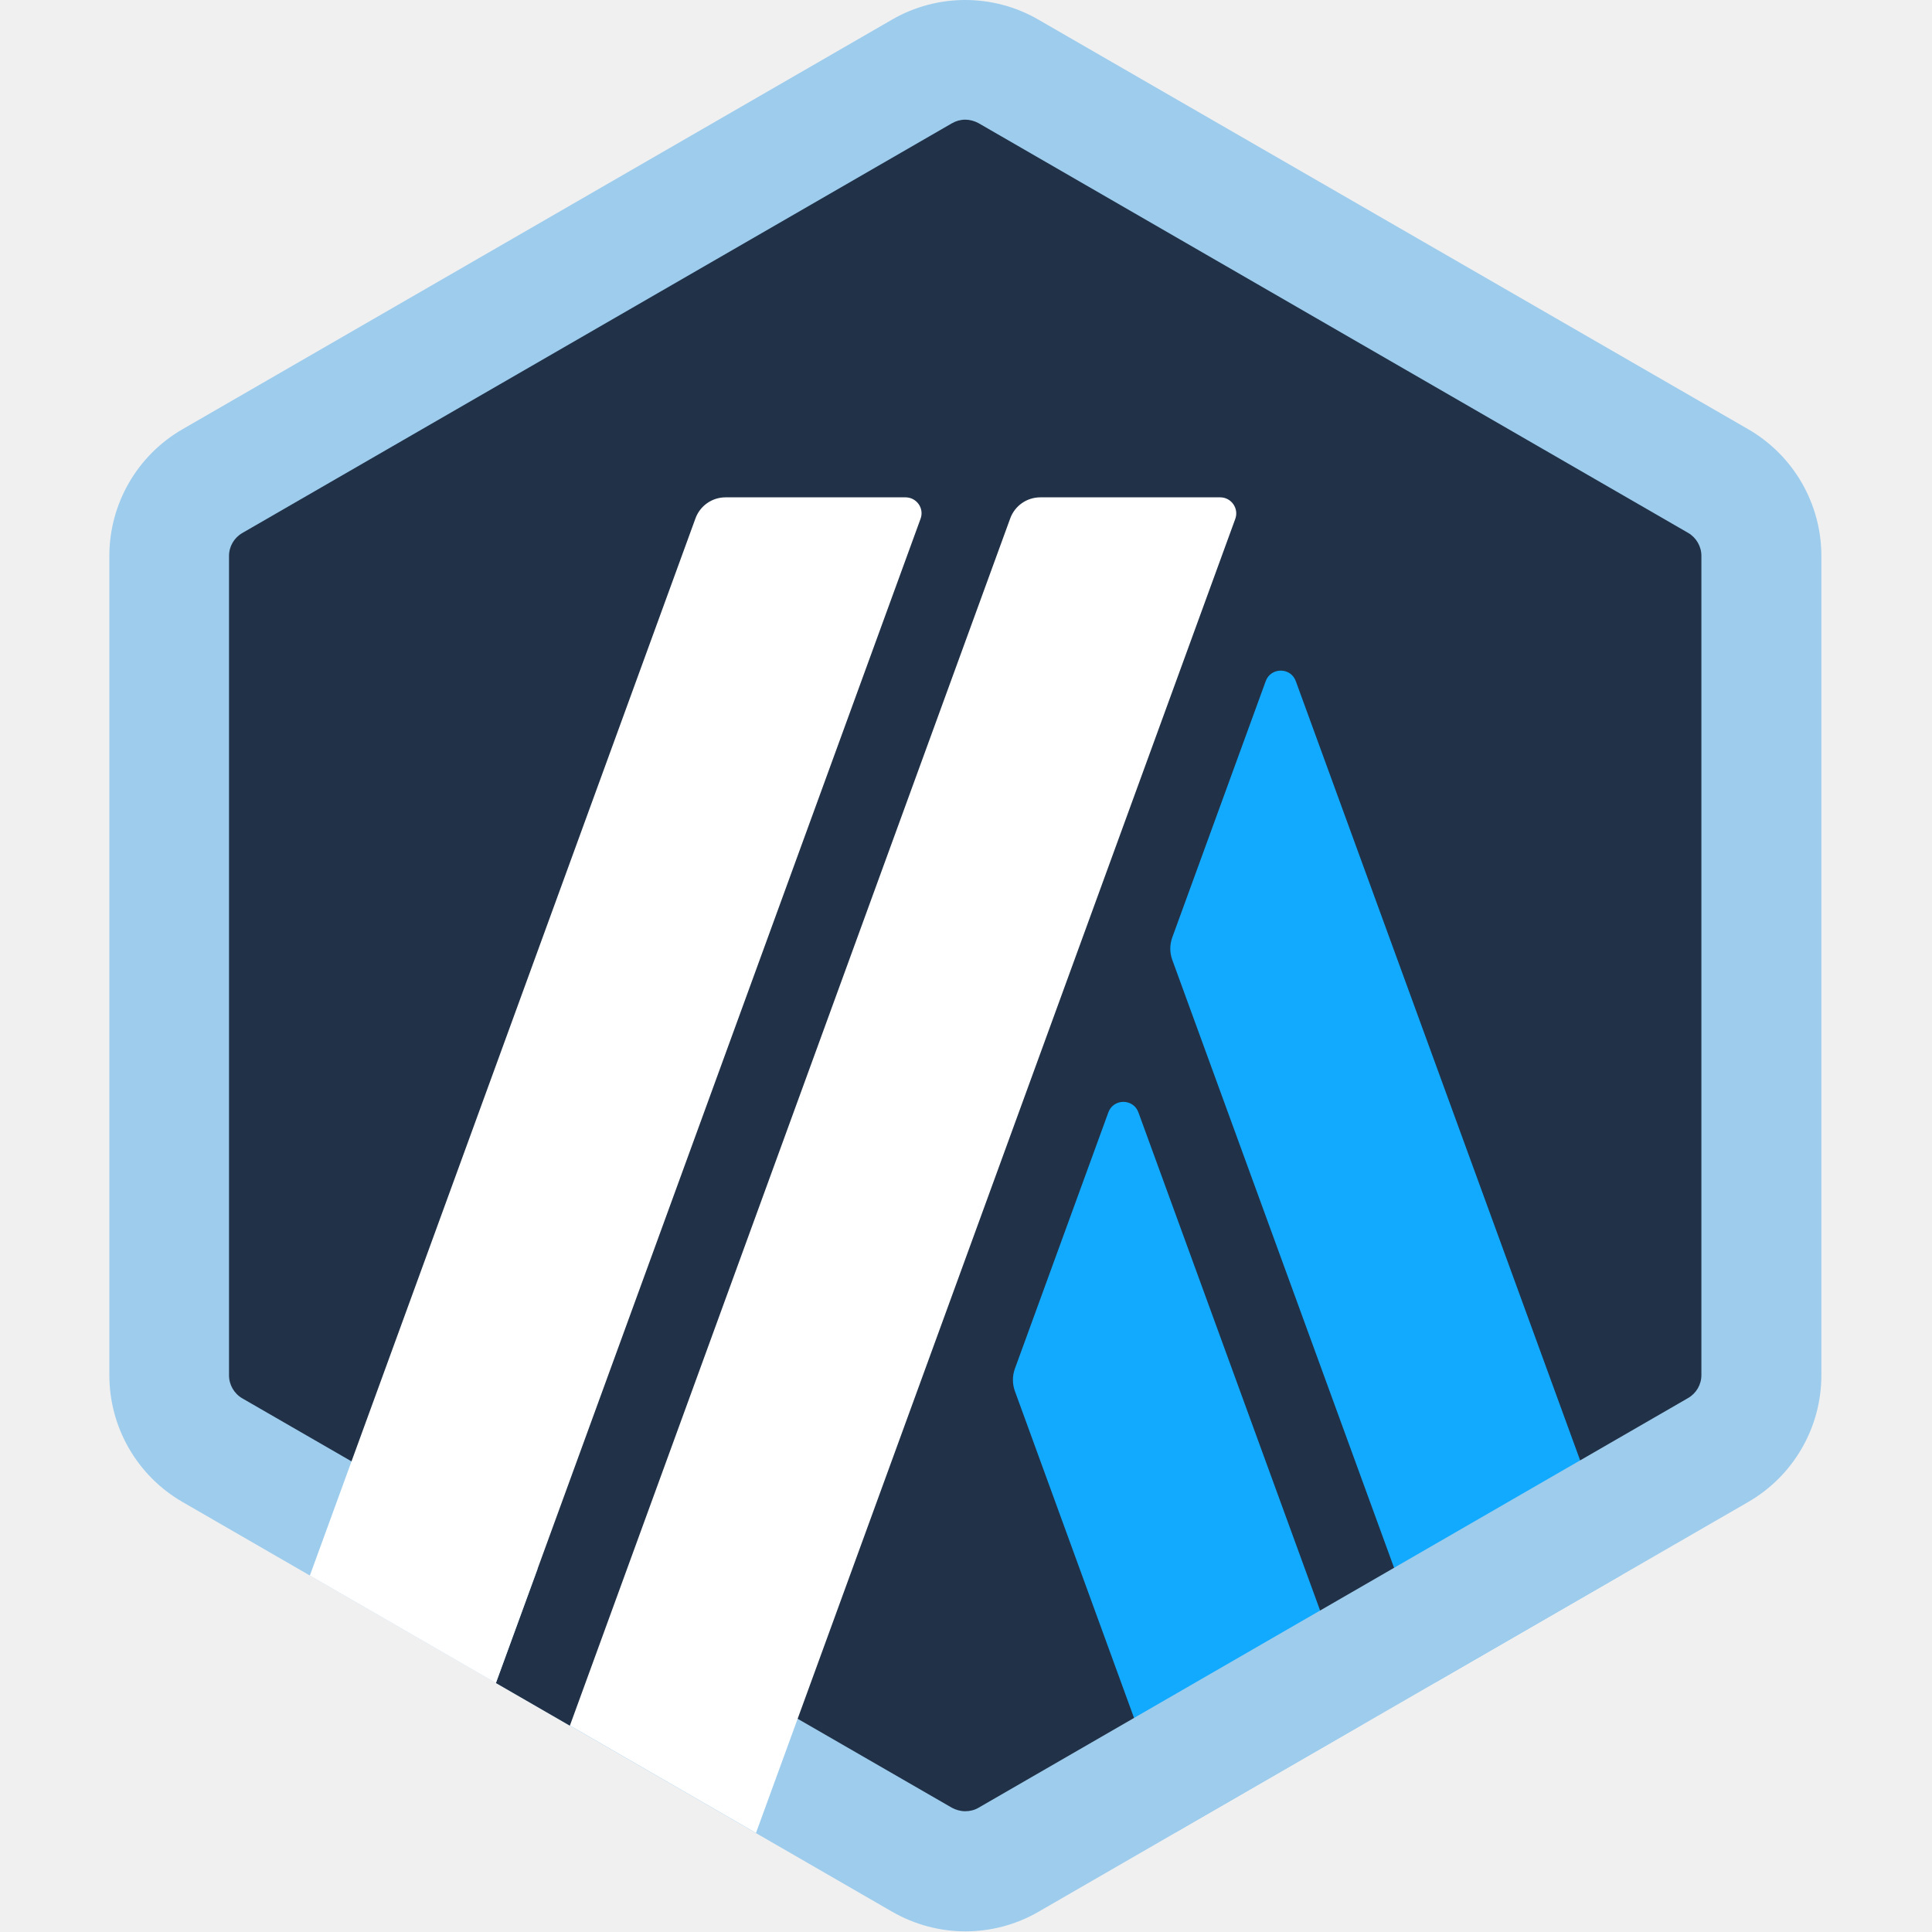
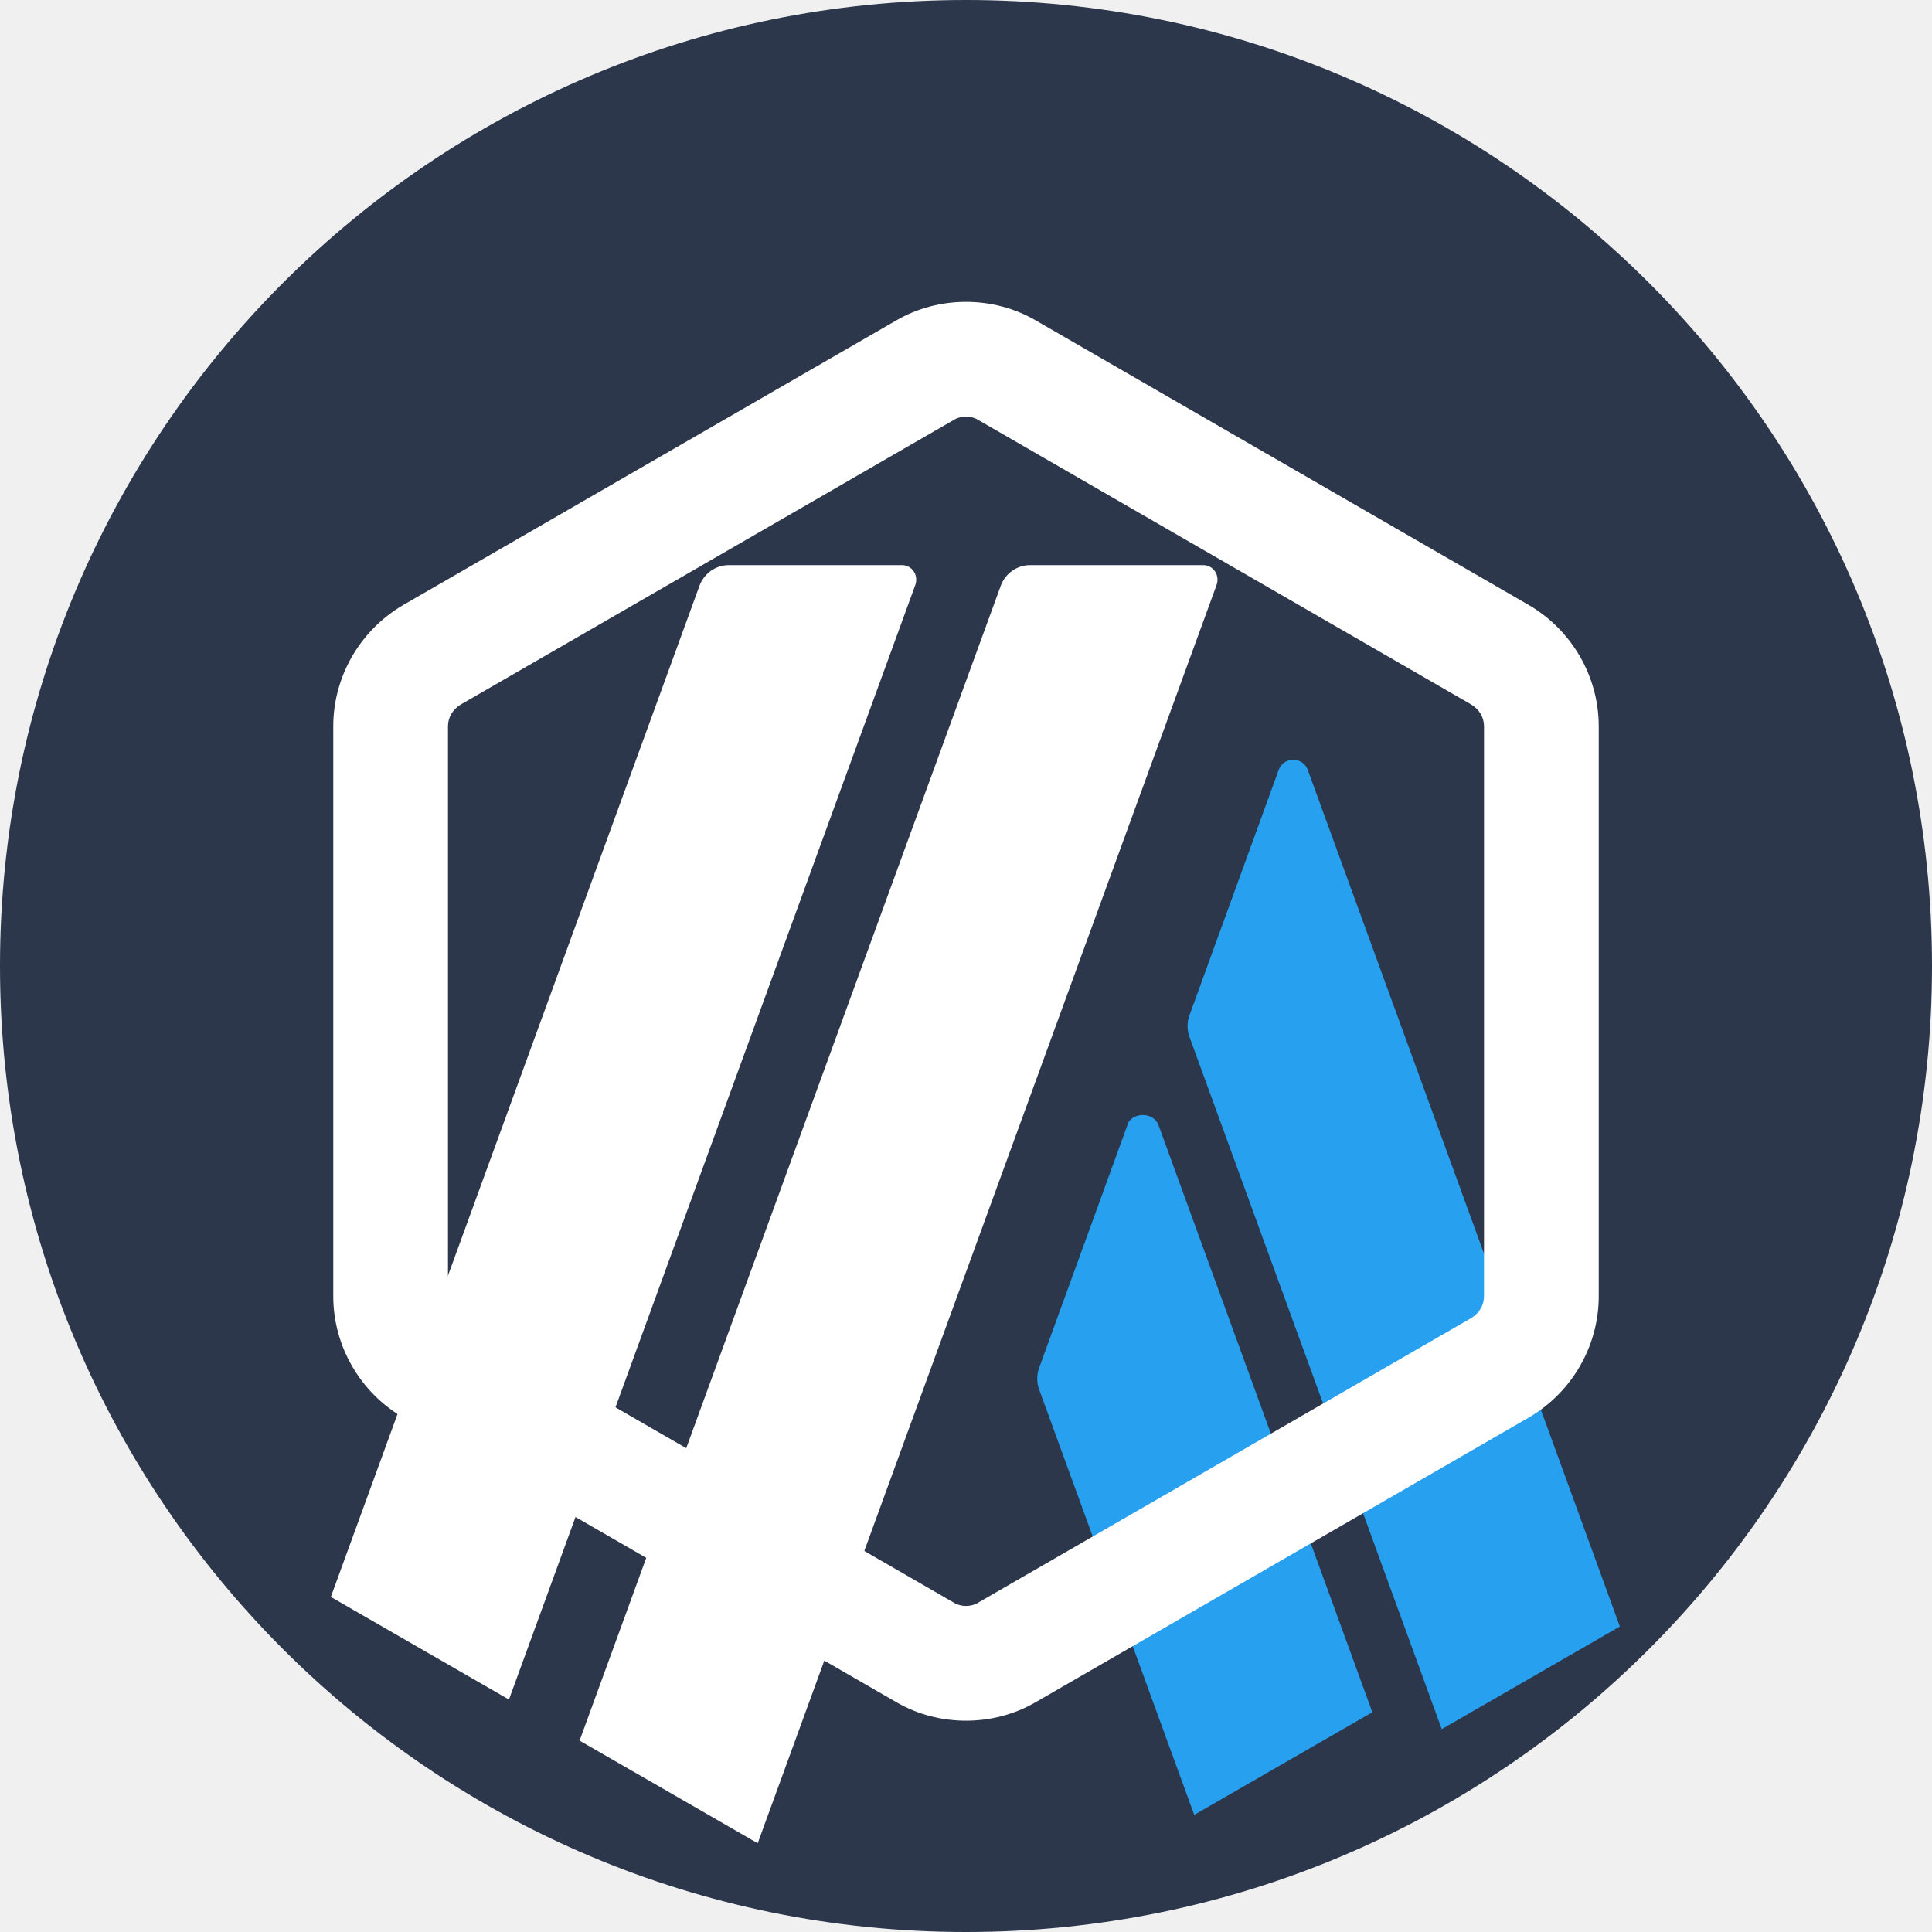
- <svg xmlns="http://www.w3.org/2000/svg" width="1219" height="1219" version="1.2">
-   <style>.s0{fill:#213147}.s1{fill:#12aaff}.s3{fill:#fff}</style>
-   <path d="M110 370.4v477.7c0 30.5 16.3 58.7 42.7 73.9l413.7 238.9c26.4 15.2 58.9 15.2 85.3 0L1065.4 922c26.4-15.2 42.7-43.4 42.7-73.9V370.4c0-30.5-16.3-58.7-42.7-73.9L651.7 57.6a85.482 85.482 0 0 0-85.3 0L152.6 296.5c-26.4 15.2-42.6 43.4-42.6 73.9z" class="s0" />
-   <path d="m699.3 701.9-59 161.8c-1.6 4.5-1.6 9.4 0 13.9L741.8 1156l117.4-67.8-140.9-386.3c-3.2-8.9-15.8-8.9-19 0zM817.6 429.8c-3.2-8.9-15.8-8.9-19 0l-59 161.8c-1.6 4.5-1.6 9.4 0 13.9l166.3 455.8 117.4-67.8z" class="s1" />
-   <path d="M609 0c-15.9 0-31.9 4.1-46.2 12.4L115.2 270.8a92.35 92.35 0 0 0-46.2 80v516.9c0 33 17.6 63.5 46.2 80l447.7 258.5c14.3 8.2 30.2 12.4 46.2 12.4 15.9 0 31.9-4.1 46.2-12.4L1103 947.7c28.6-16.5 46.2-47 46.2-80V350.8c0-33-17.6-63.5-46.2-80L655.2 12.4C640.9 4.1 624.9 0 609 0zm0 75.5c2.9 0 5.8.8 8.4 2.2l447.7 258.5c5.2 3 8.4 8.6 8.4 14.5v516.9c0 6-3.2 11.5-8.4 14.5l-447.7 258.5c-2.5 1.5-5.5 2.2-8.4 2.2-2.9 0-5.8-.8-8.4-2.2L152.9 882.3c-5.2-3-8.4-8.6-8.4-14.5v-517c0-6 3.2-11.5 8.4-14.5L600.6 77.8c2.6-1.5 5.5-2.3 8.4-2.3z" style="fill:#9dcced" />
-   <path fill-rule="evenodd" d="m312.9 1061.9 41.2-112.8L437 1018l-77.5 70.8z" class="s0" />
-   <path d="M571.3 313.8H457.8c-8.5 0-16.1 5.3-19 13.3l-243.3 667 117.4 67.8 267.9-734.5c2.5-6.6-2.4-13.6-9.5-13.6zM769.9 313.8H656.4c-8.5 0-16.1 5.3-19 13.3l-277.8 761.6 117.4 67.8 302.4-829.1c2.4-6.6-2.5-13.6-9.5-13.6z" class="s3" />
+ <svg xmlns="http://www.w3.org/2000/svg" viewBox="0 0 32 32" fill="none">
+   <circle cx="16" cy="16" r="16" fill="#2D374B" />
+   <path fill="#28A0F0" d="M18.69 18.59l-1.48 4.07c-.04.11-.04.24 0 .35l2.57 7.05 2.95-1.7-3.54-9.72c-.08-.22-.4-.22-.5-.05zM21.66 12.75c-.08-.22-.4-.22-.48 0l-1.48 4.07c-.04.11-.04.24 0 .35l4.18 11.47 2.95-1.7-5.17-14.19z" />
+   <path fill="#fff" d="M16 5c-.4 0-.8.1-1.16.31l-8.16 4.71c-.72.42-1.16 1.19-1.16 2.01v9.44c0 .82.44 1.59 1.16 2.01l8.16 4.71c.36.21.76.31 1.16.31.4 0 .8-.1 1.16-.31l8.16-4.71c.72-.42 1.16-1.19 1.16-2.01v-9.44c0-.82-.44-1.59-1.16-2.01l-8.16-4.71c-.36-.21-.76-.31-1.16-.31zm0 1.9c.07 0 .15.02.21.06l8.16 4.71c.13.08.21.21.21.36v9.44c0 .15-.08.28-.21.36l-8.16 4.71c-.06.04-.14.06-.21.06-.07 0-.15-.02-.21-.06l-8.16-4.71c-.13-.08-.21-.21-.21-.36v-9.44c0-.15.08-.28.21-.36l8.16-4.71c.06-.04.14-.06.21-.06z" />
+   <path fill="#fff" d="M14.94 9.36h-2.87c-.21 0-.4.13-.48.33l-6.11 16.76 2.95 1.7 6.73-18.46c.06-.17-.06-.33-.22-.33zM19.93 9.36h-2.87c-.21 0-.4.13-.48.33l-6.98 19.14 2.95 1.7 7.6-20.84c.06-.17-.06-.33-.22-.33z" />
</svg>
